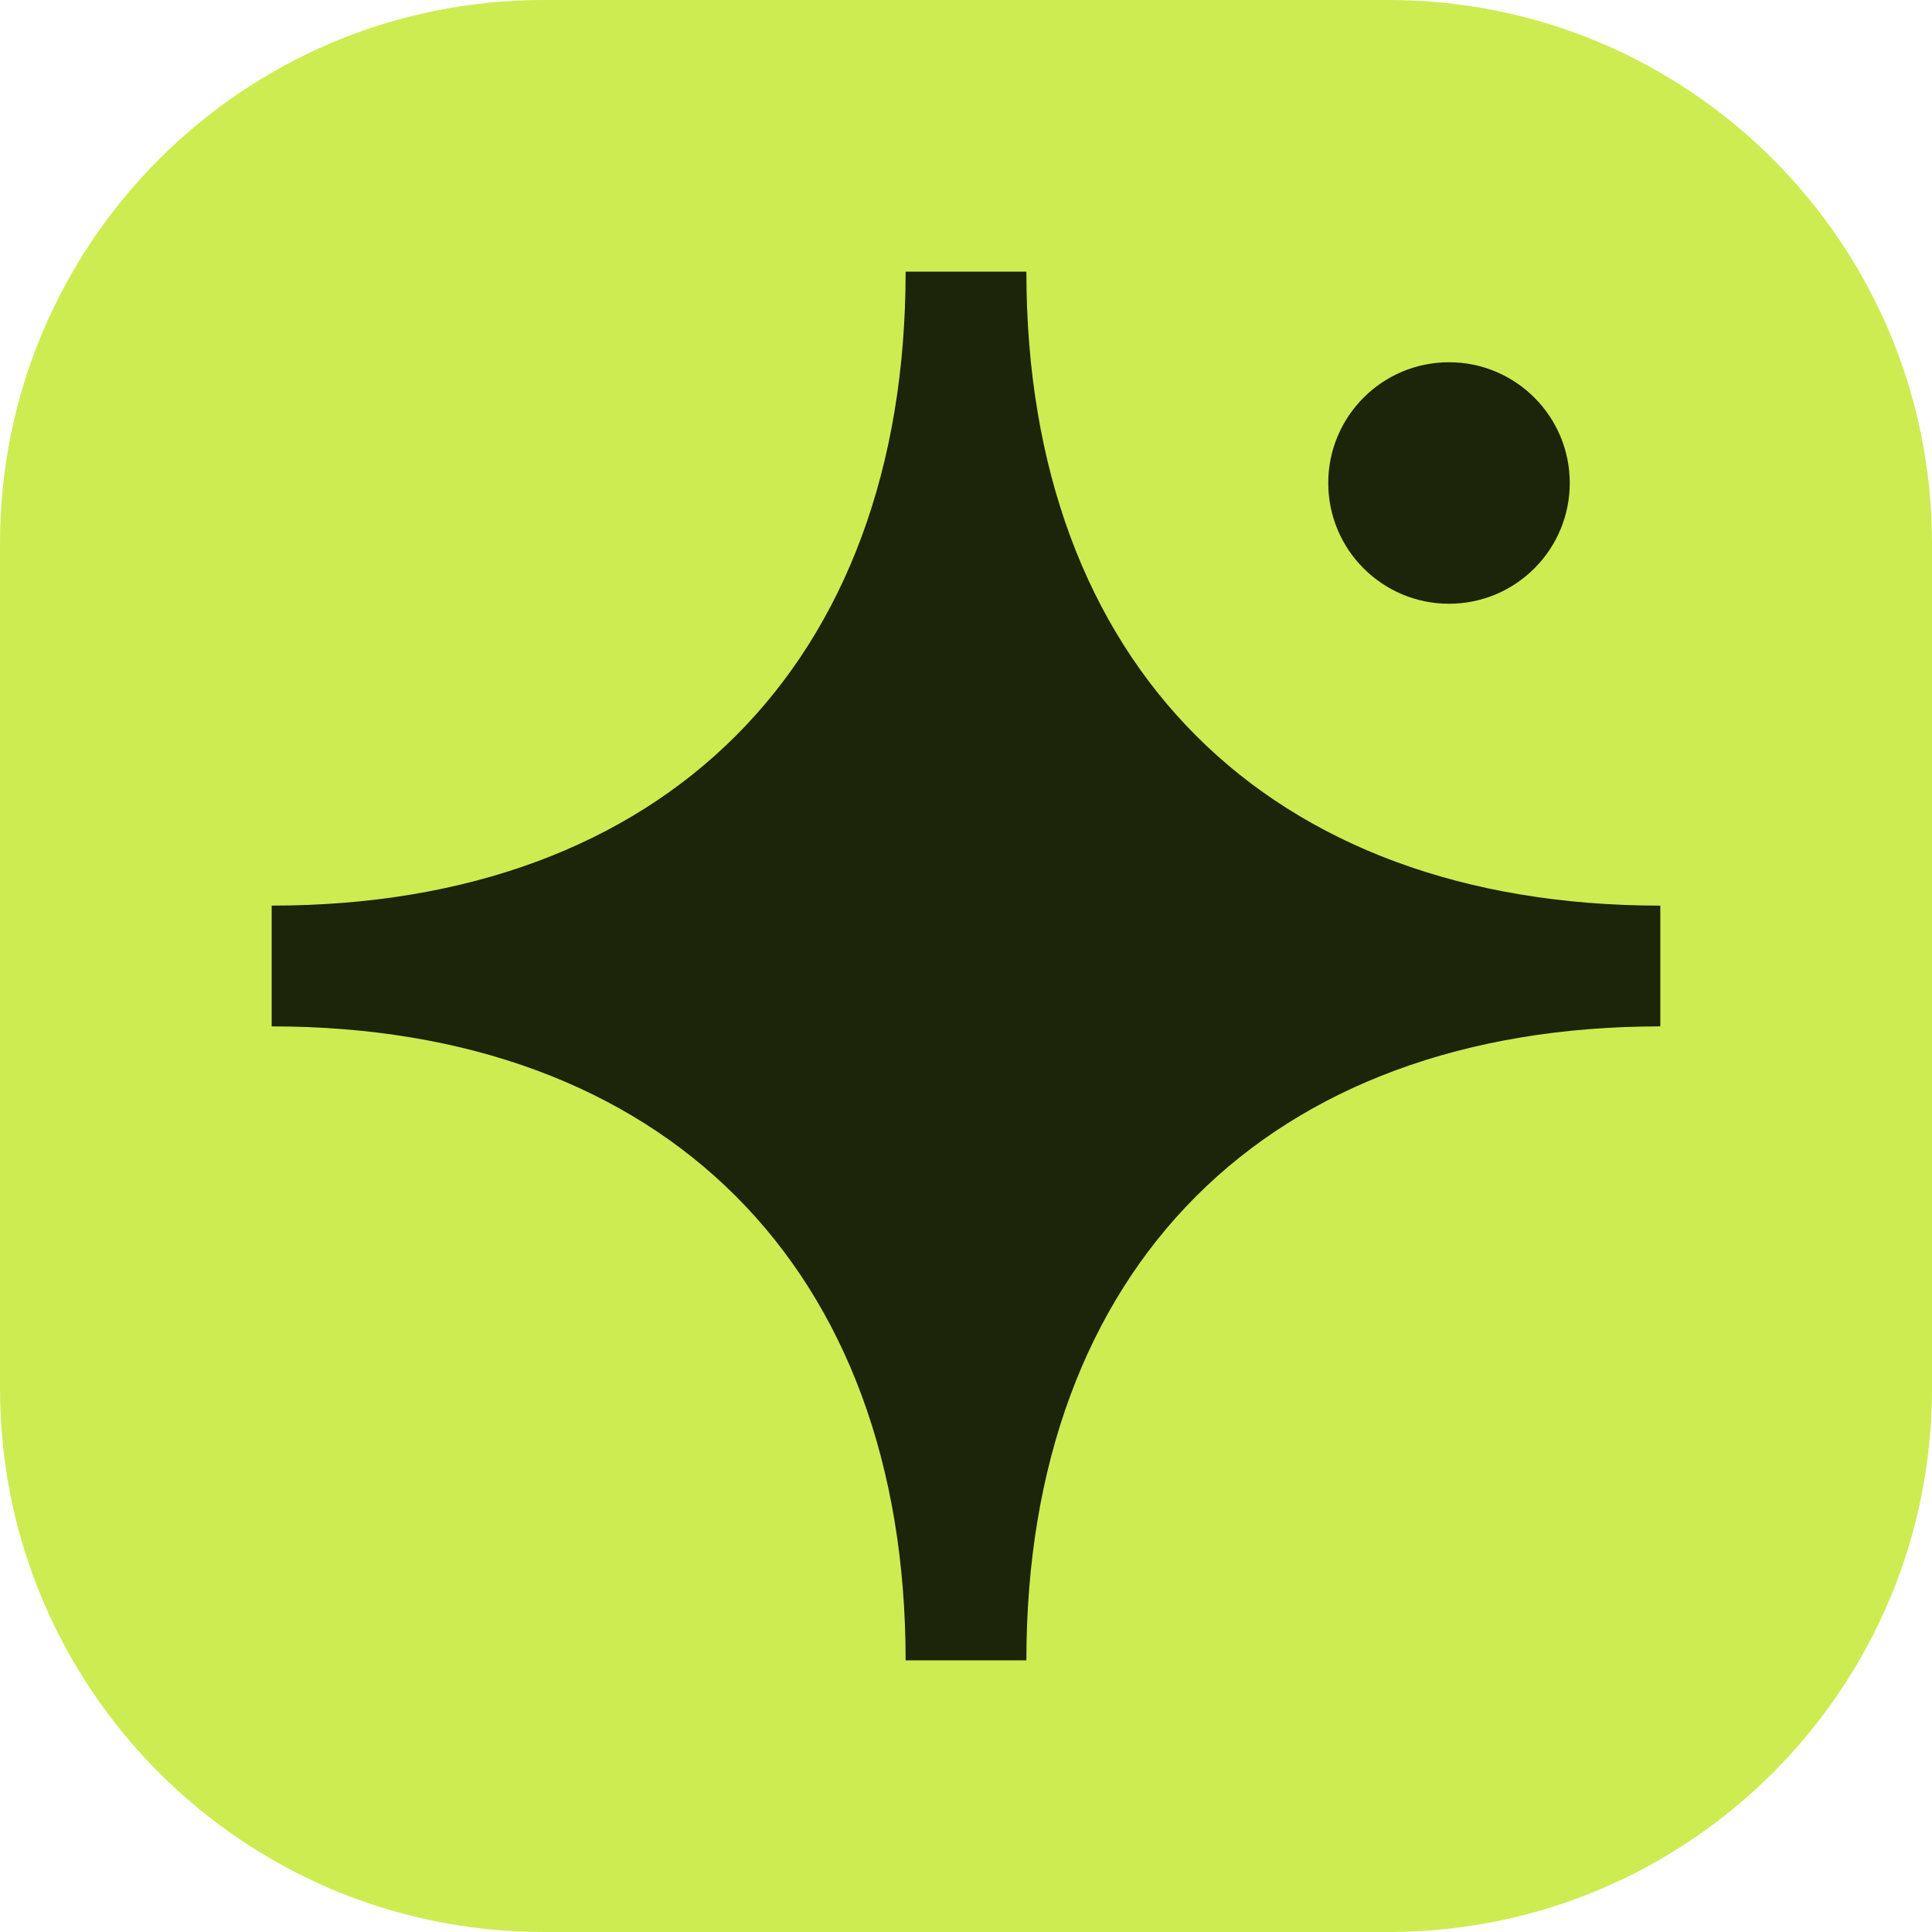
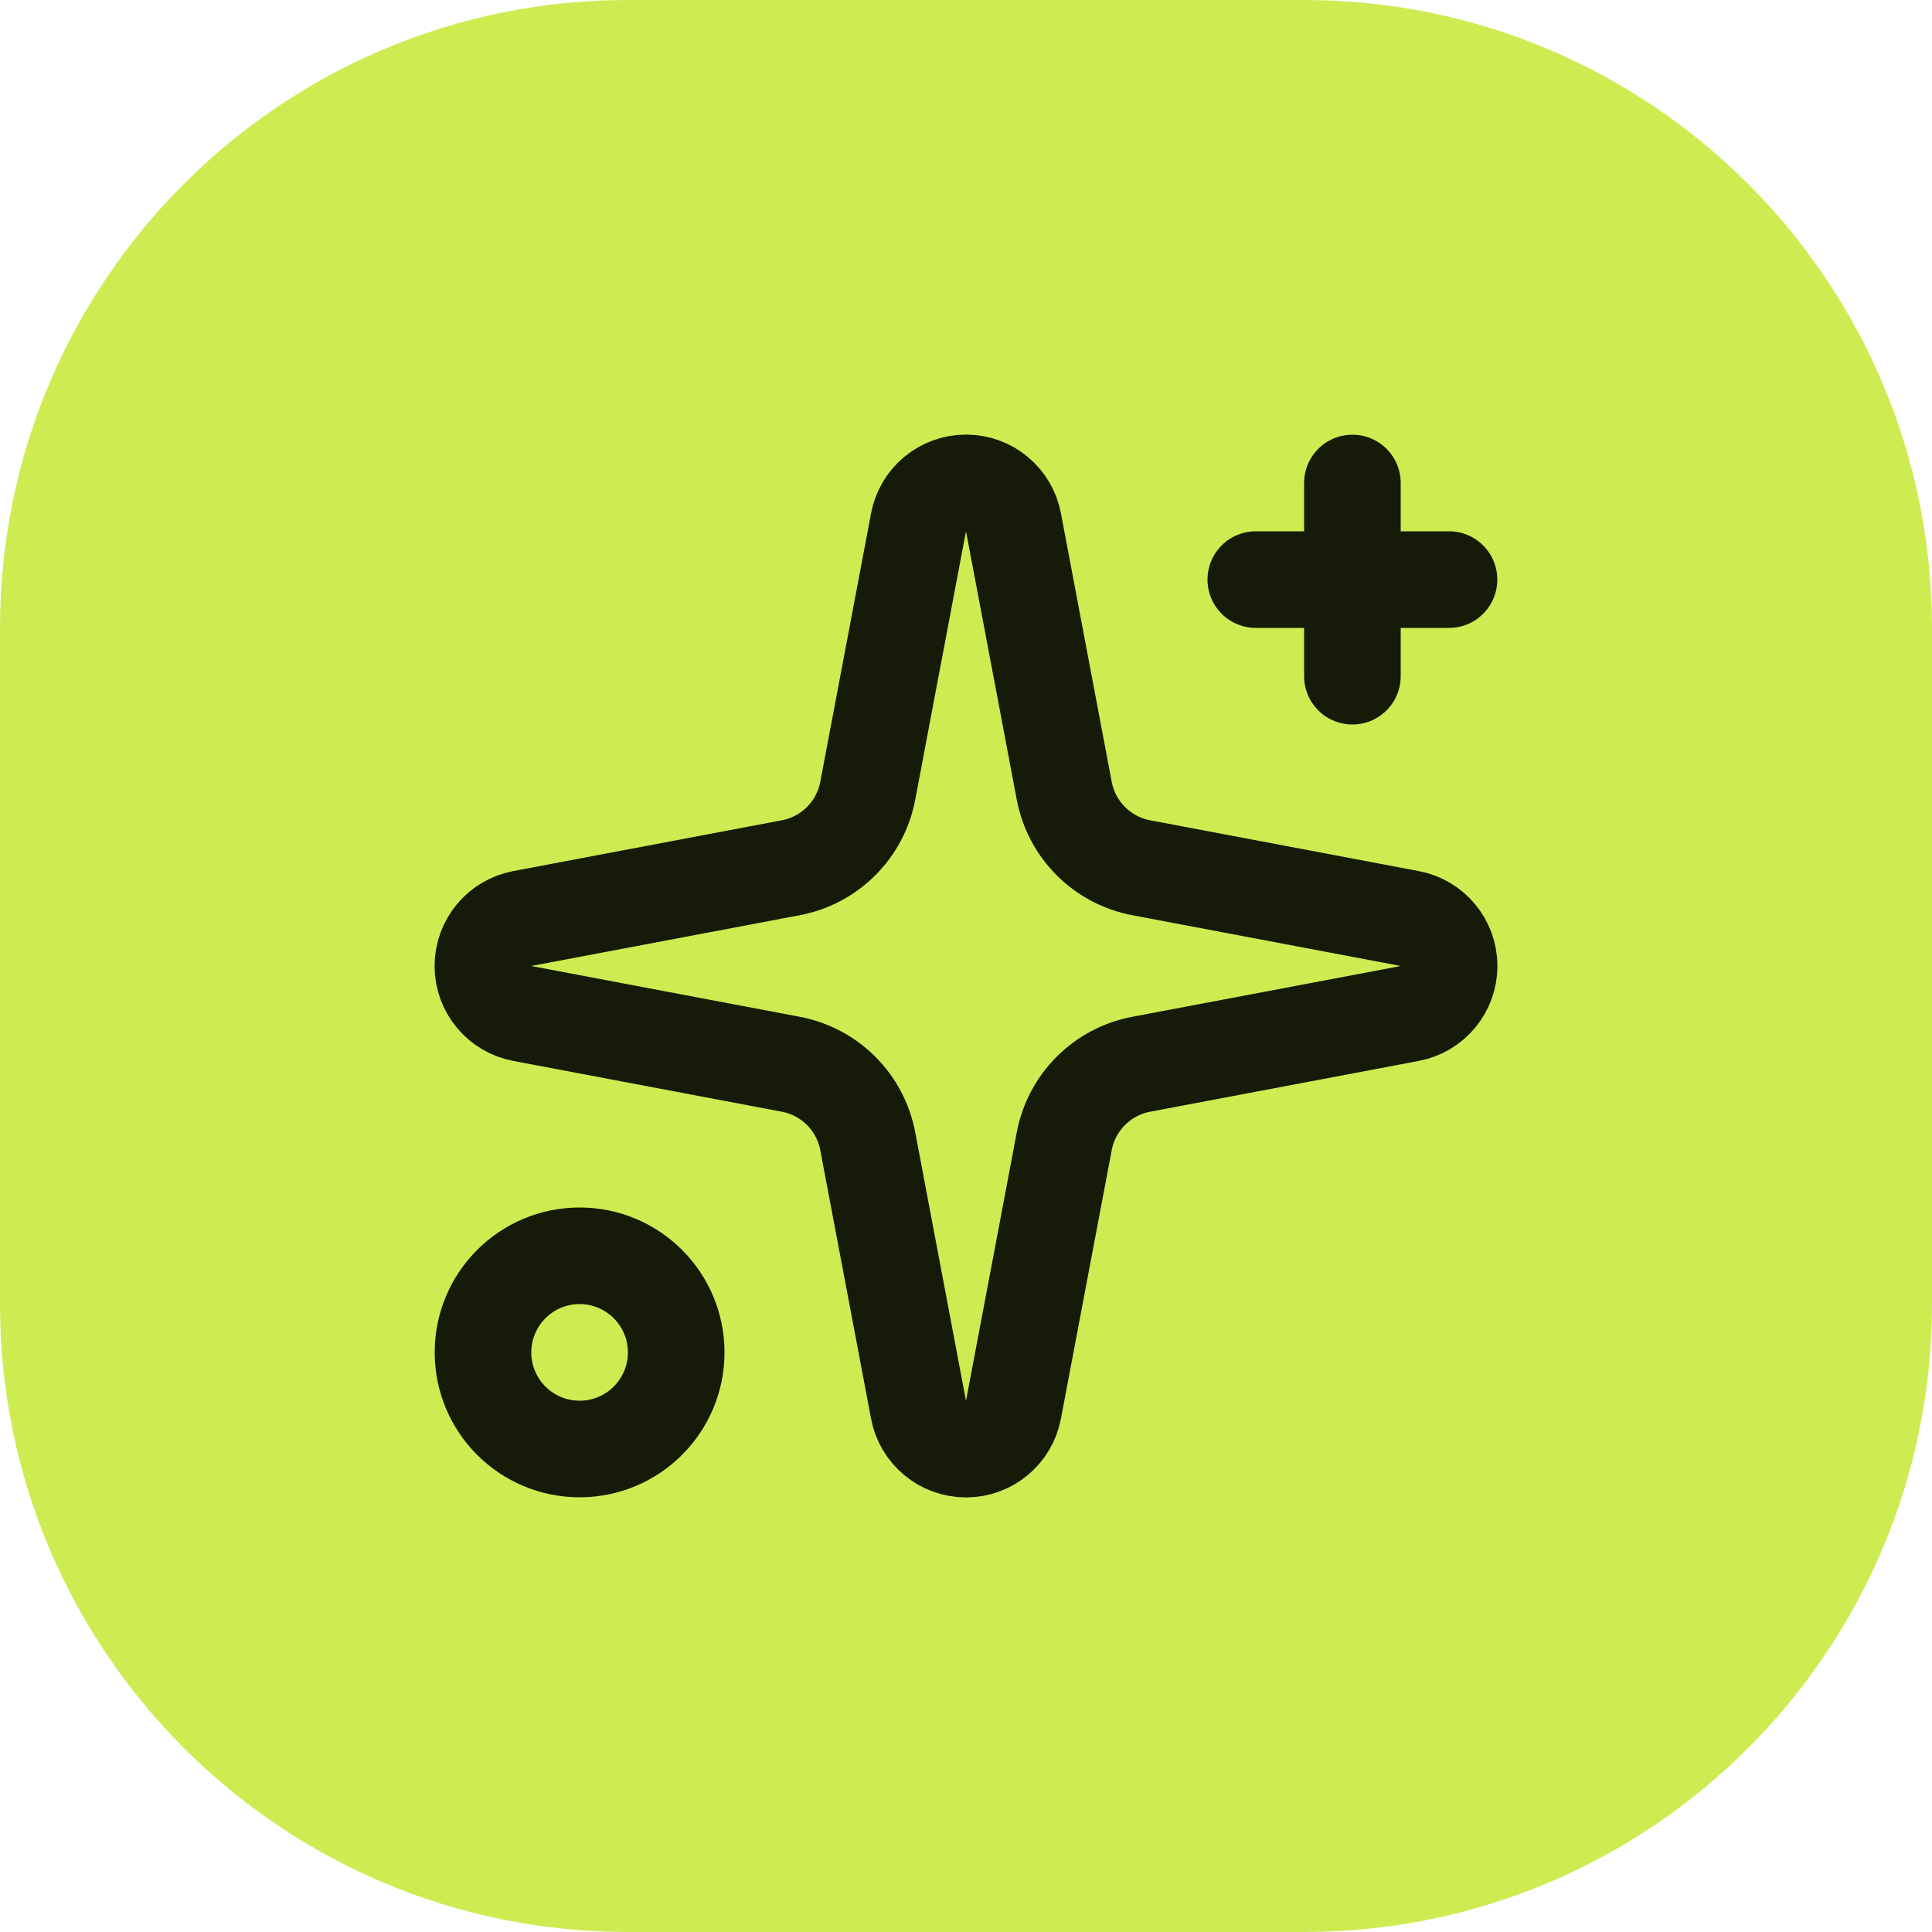
- <svg xmlns="http://www.w3.org/2000/svg" viewBox="0 0 64 64">
-   <rect width="64" height="64" rx="18" fill="#cdec52" />
-   <g fill="#1c2409">
-     <path d="M30 9h4c0 13 8 21 21 21v4c-13 0-21 8-21 21h-4c0-13-8-21-21-21v-4c13 0 21-8 21-21Z" />
-     <circle cx="48" cy="16" r="4" />
+ <svg xmlns="http://www.w3.org/2000/svg" viewBox="0 0 40 40">
+   <rect width="40" height="40" rx="13" fill="#cdec52" />
+   <g transform="translate(8 8)" fill="none" stroke="#161a08" stroke-width="2" stroke-linecap="round" stroke-linejoin="round">
+     <path d="M11.017 2.814a1 1 0 0 1 1.966 0l1.051 5.558a2 2 0 0 0 1.594 1.594l5.558 1.051a1 1 0 0 1 0 1.966l-5.558 1.051a2 2 0 0 0-1.594 1.594l-1.051 5.558a1 1 0 0 1-1.966 0l-1.051-5.558a2 2 0 0 0-1.594-1.594l-5.558-1.051a1 1 0 0 1 0-1.966l5.558-1.051a2 2 0 0 0 1.594-1.594z" />
+     <path d="M20 2v4M22 4h-4" />
+     <circle cx="4" cy="20" r="2" />
  </g>
</svg>
